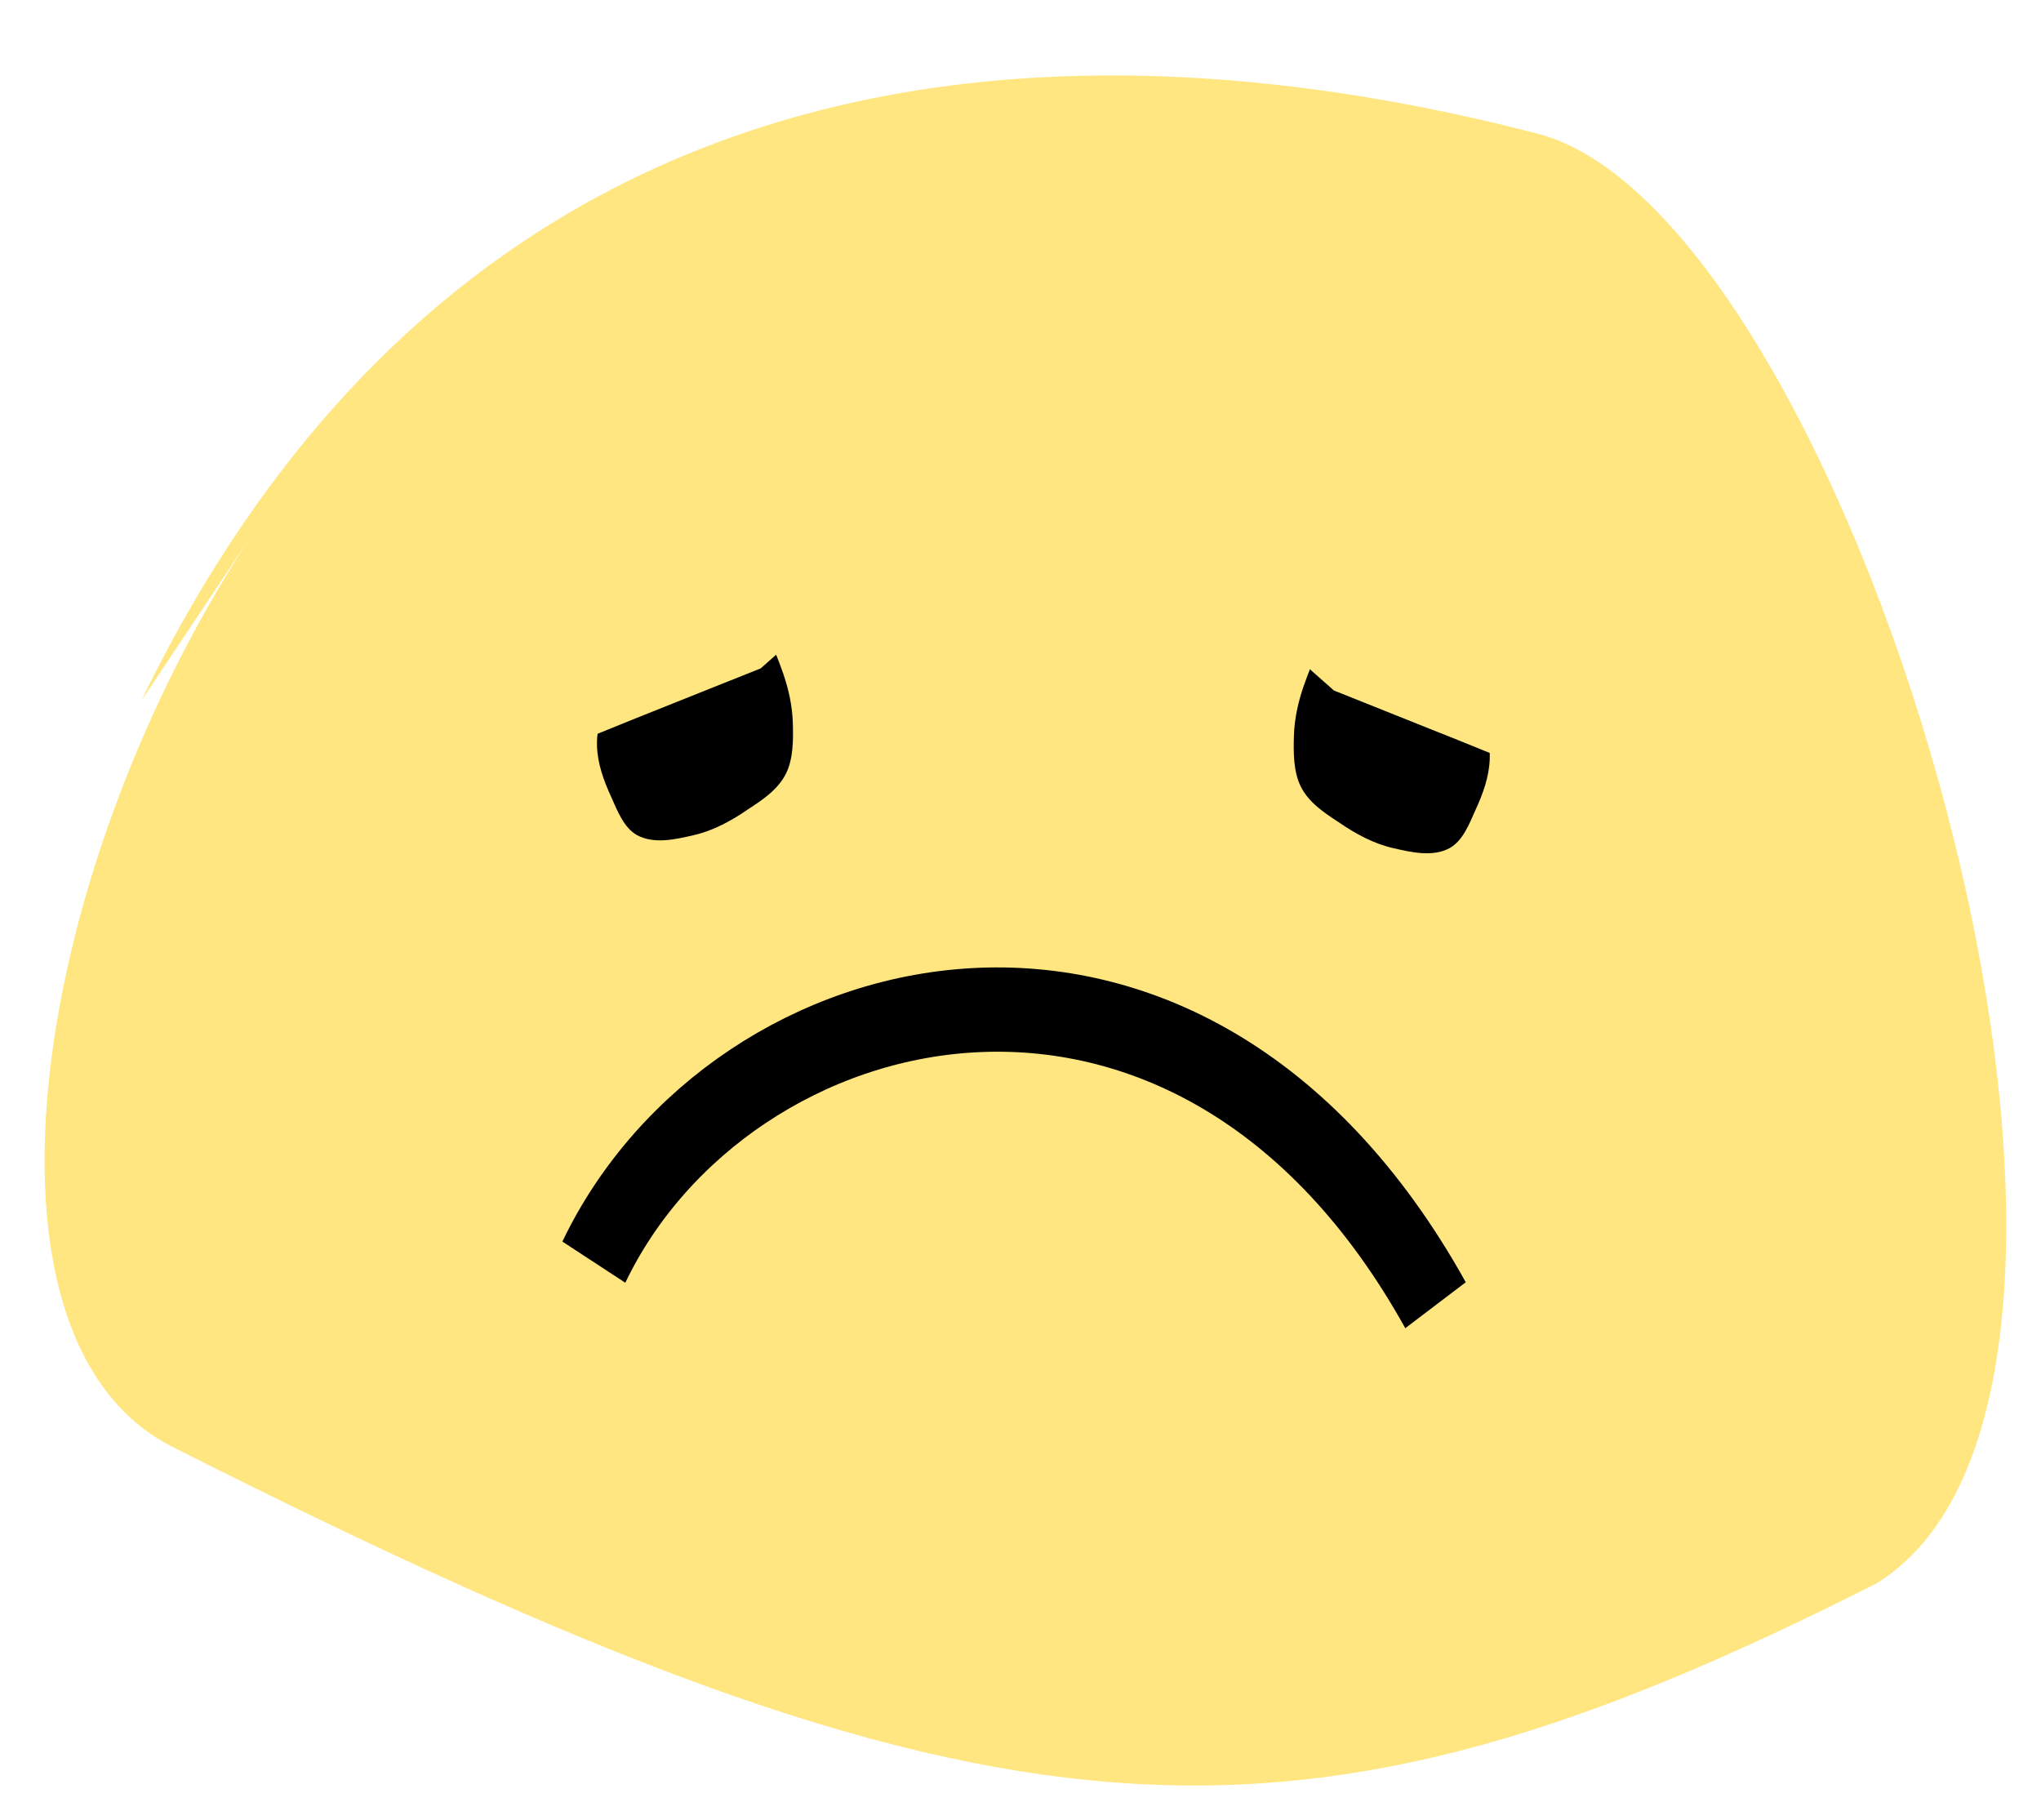
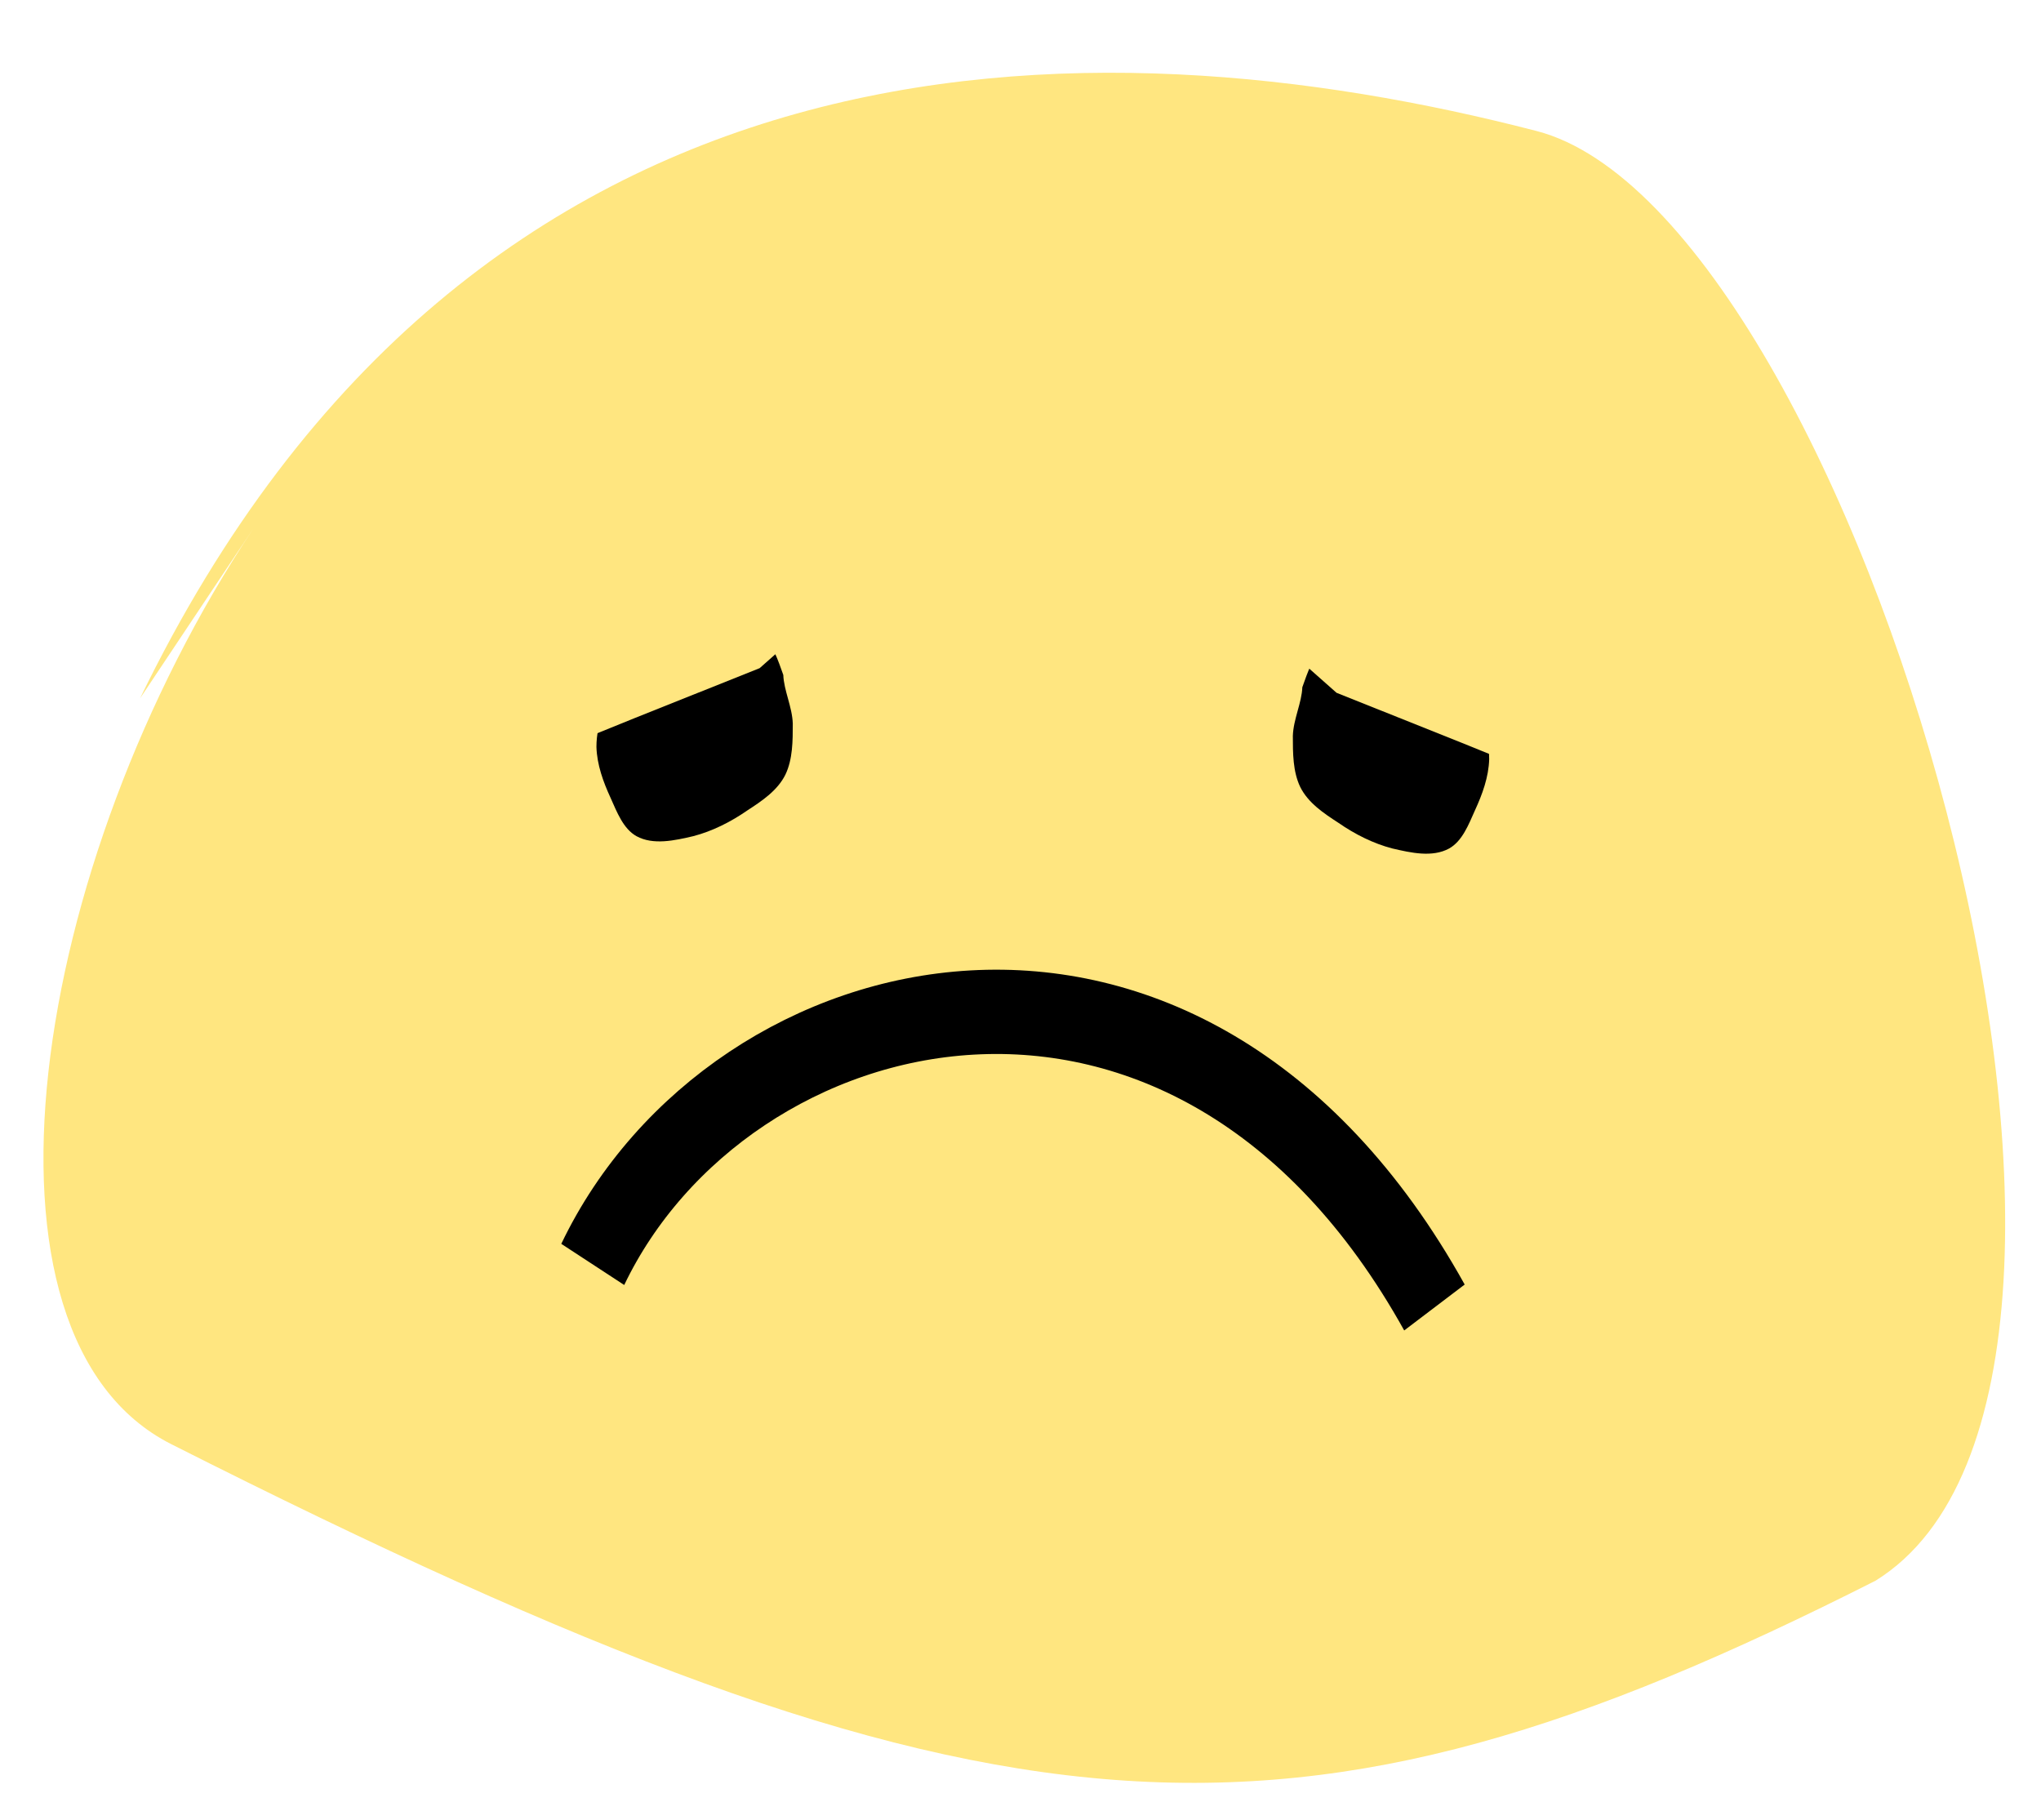
- <svg xmlns="http://www.w3.org/2000/svg" width="2.219mm" height="1.978mm" viewBox="0 0 7.864 7.01" id="svg5218" version="1.1">
-   <defs id="defs5220" />
-   <g id="layer1" transform="translate(-41.78248,-640.2857)">
-     <g id="g6338" transform="matrix(2.028171,0,0,2.370511,-594.8297,-750.054)">
-       <path style="fill:#ffe680;fill-rule:evenodd;stroke:none;stroke-width:0.456px;stroke-linecap:butt;stroke-linejoin:miter;stroke-opacity:1" d="m 314.153,587.654 c 0.634,-1.118 1.809,-1.109 2.653,-0.922 0.605,0.134 1.257,2.031 0.644,2.356 -1.111,0.481 -1.669,0.456 -3.238,-0.222 -0.404,-0.175 -0.27,-0.941 0.157,-1.489" id="path4775" />
-       <path style="fill:#000000;fill-opacity:1;fill-rule:evenodd;stroke:none;stroke-width:0.456px;stroke-linecap:butt;stroke-linejoin:miter;stroke-opacity:1" d="m 315.031,587.668 c 0.019,-0.039 0.044,-0.078 0.081,-0.104 0.023,-0.016 0.053,-0.022 0.081,-0.029 0.026,-0.007 0.054,-0.015 0.081,-0.013 0.021,0.002 0.043,0.008 0.058,0.021 0.021,0.017 0.031,0.043 0.041,0.067 0.01,0.025 0.017,0.052 0.018,0.079 0.001,0.028 0.001,0.059 -0.013,0.083 -0.015,0.026 -0.045,0.043 -0.072,0.058 -0.032,0.019 -0.067,0.035 -0.103,0.042 -0.035,0.007 -0.076,0.015 -0.108,0 -0.025,-0.012 -0.037,-0.039 -0.049,-0.062 -0.014,-0.026 -0.026,-0.054 -0.027,-0.083 -10e-4,-0.02 0.005,-0.04 0.013,-0.058 z" id="path4809" />
-       <path style="fill:#000000;fill-opacity:1;fill-rule:evenodd;stroke:none;stroke-width:0.456px;stroke-linecap:butt;stroke-linejoin:miter;stroke-opacity:1" d="m 316.703,587.689 c -0.019,-0.039 -0.044,-0.078 -0.081,-0.104 -0.023,-0.016 -0.053,-0.022 -0.081,-0.029 -0.026,-0.007 -0.054,-0.015 -0.081,-0.013 -0.021,0.002 -0.043,0.008 -0.058,0.021 -0.021,0.017 -0.031,0.043 -0.041,0.067 -0.01,0.025 -0.017,0.052 -0.018,0.079 -10e-4,0.028 -10e-4,0.059 0.013,0.083 0.015,0.026 0.045,0.043 0.072,0.058 0.032,0.019 0.067,0.035 0.103,0.042 0.035,0.007 0.076,0.015 0.108,0 0.025,-0.012 0.037,-0.039 0.049,-0.062 0.014,-0.026 0.026,-0.054 0.027,-0.083 10e-4,-0.02 -0.005,-0.04 -0.013,-0.058 z" id="path4809-9" />
-       <path style="fill:none;fill-rule:evenodd;stroke:#000000;stroke-width:0.137;stroke-linecap:butt;stroke-linejoin:miter;stroke-miterlimit:4;stroke-dasharray:none;stroke-opacity:1" d="m 315.013,588.566 c 0.259,-0.463 1.13,-0.652 1.599,0.07" id="path4841" />
-       <path style="fill:#ffe680;fill-rule:evenodd;stroke:none;stroke-width:0.456px;stroke-linecap:butt;stroke-linejoin:miter;stroke-opacity:1" d="m 315.503,587.47 -0.173,0.131 -0.237,0.081 -0.173,0.06 -0.047,-0.101 0.347,-0.221 0.3,-0.01 z" id="path4843" />
-       <path style="fill:#ffe680;fill-rule:evenodd;stroke:none;stroke-width:0.456px;stroke-linecap:butt;stroke-linejoin:miter;stroke-opacity:1" d="m 316.246,587.506 0.173,0.131 0.237,0.081 0.173,0.06 0.047,-0.101 -0.347,-0.221 -0.3,-0.01 z" id="path4843-7" />
+ <svg xmlns="http://www.w3.org/2000/svg" viewBox="0 0 7.864 7.01">
+   <g transform="matrix(2.02817 0 0 2.37051-636.61-1390.34)" fill-rule="evenodd">
+     <path d="m314.15 587.65c.634-1.118 1.809-1.109 2.653-.922.605.134 1.257 2.031.644 2.356-1.111.481-1.669.456-3.238-.222-.404-.175-.27-.941.157-1.489" fill="#ffe680" />
+     <path d="m315.03 587.67c.019-.039.044-.078.081-.104.023-.016.053-.022.081-.029.026-.007.054-.015.081-.013.021.002.043.008.058.021.021.017.031.043.041.067.001.025.017.052.018.079 0.0.028 0.0.058-.014.083-.015.026-.045.043-.072.058-.032.019-.067.034-.103.042-.035.007-.076.015-.108 0-.025-.012-.037-.039-.049-.062-.014-.026-.026-.054-.027-.083-0-.02.005-.04.014-.058" />
+     <path d="m316.7 587.69c-.019-.039-.044-.078-.081-.104-.023-.016-.053-.022-.081-.029-.026-.007-.054-.015-.081-.013-.021.002-.043.008-.058.021-.021.017-.031.043-.041.067-.001.025-.017.052-.018.079-0.0.028-0.0.058.014.083.015.026.045.043.072.058.032.019.067.034.103.042.035.007.076.015.108 0 .025-.012.037-.039.049-.062.014-.026.026-.054.027-.083 0-.02-.005-.04-.014-.058" />
+     <path d="m315.01 588.57c.259-.463 1.13-.652 1.599.07" fill="none" stroke="#000" stroke-width=".137" />
+     <g fill="#ffe680">
+       <path d="m315.5 587.47l-.173.131-.237.081-.173.06-.047-.101.347-.221.3-.001z" />
+       <path d="m316.25 587.51l.173.131.237.081.173.06.047-.101-.347-.221-.3-.001z" />
    </g>
  </g>
</svg>
